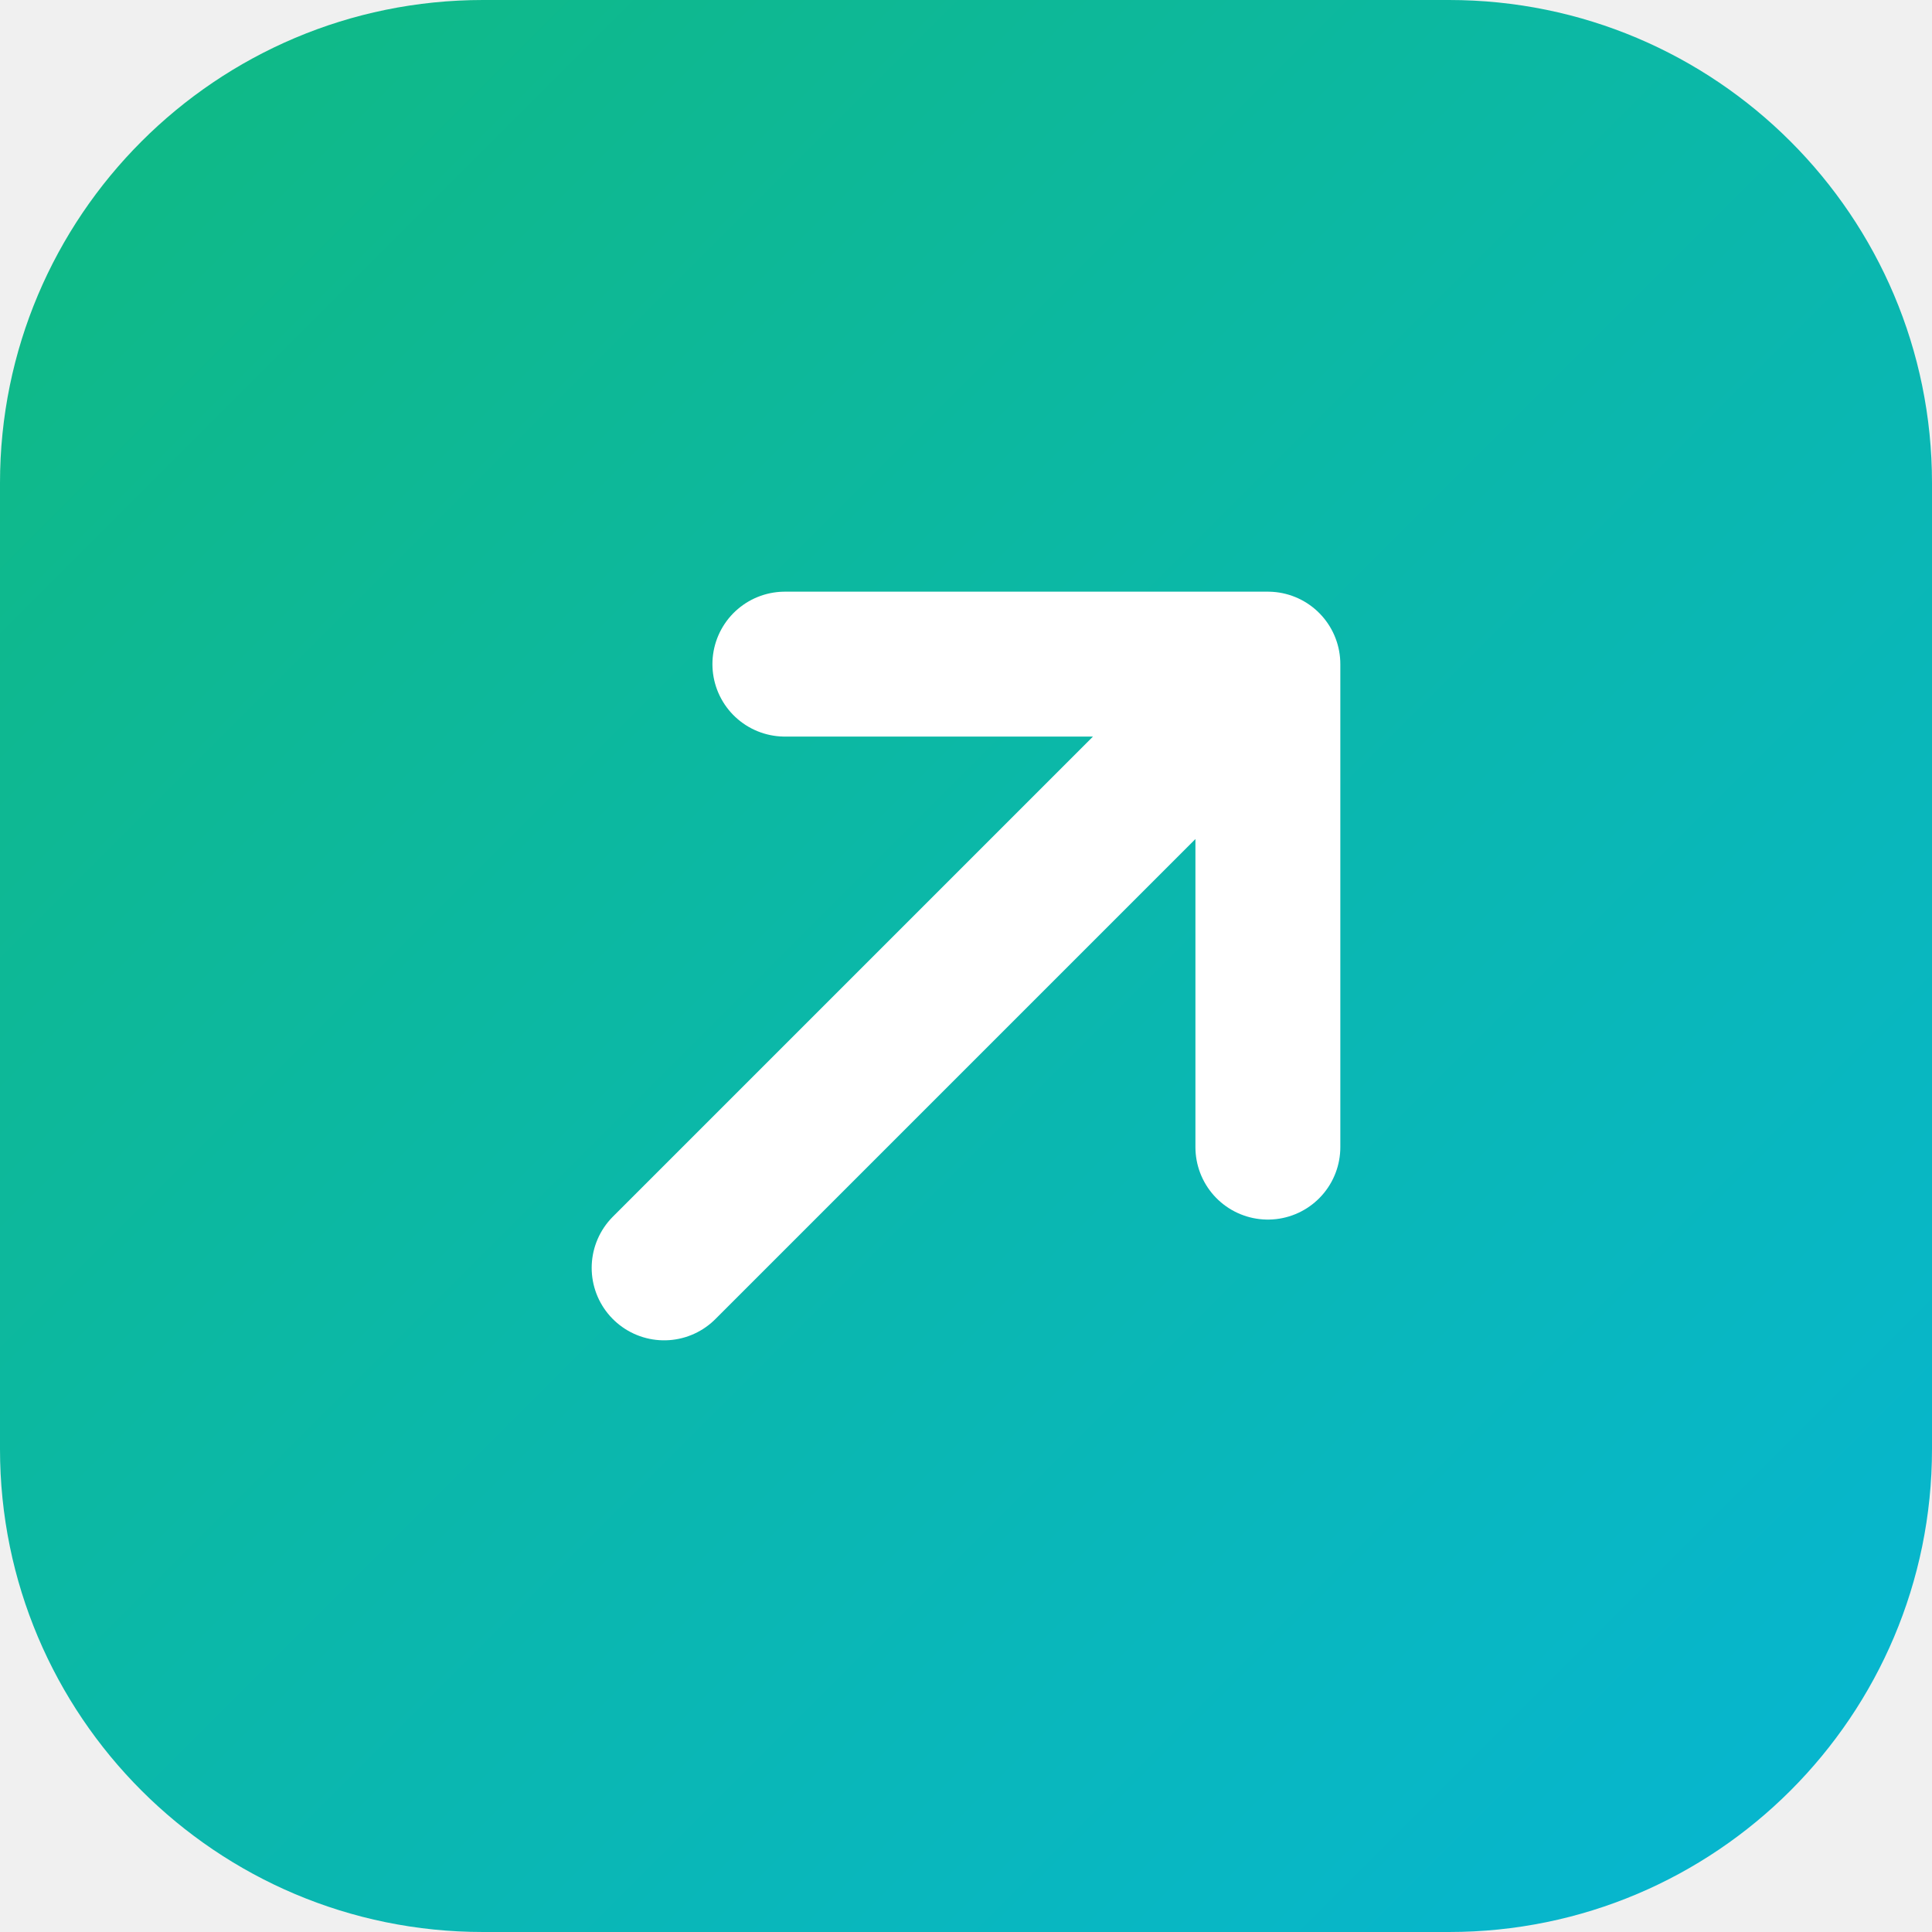
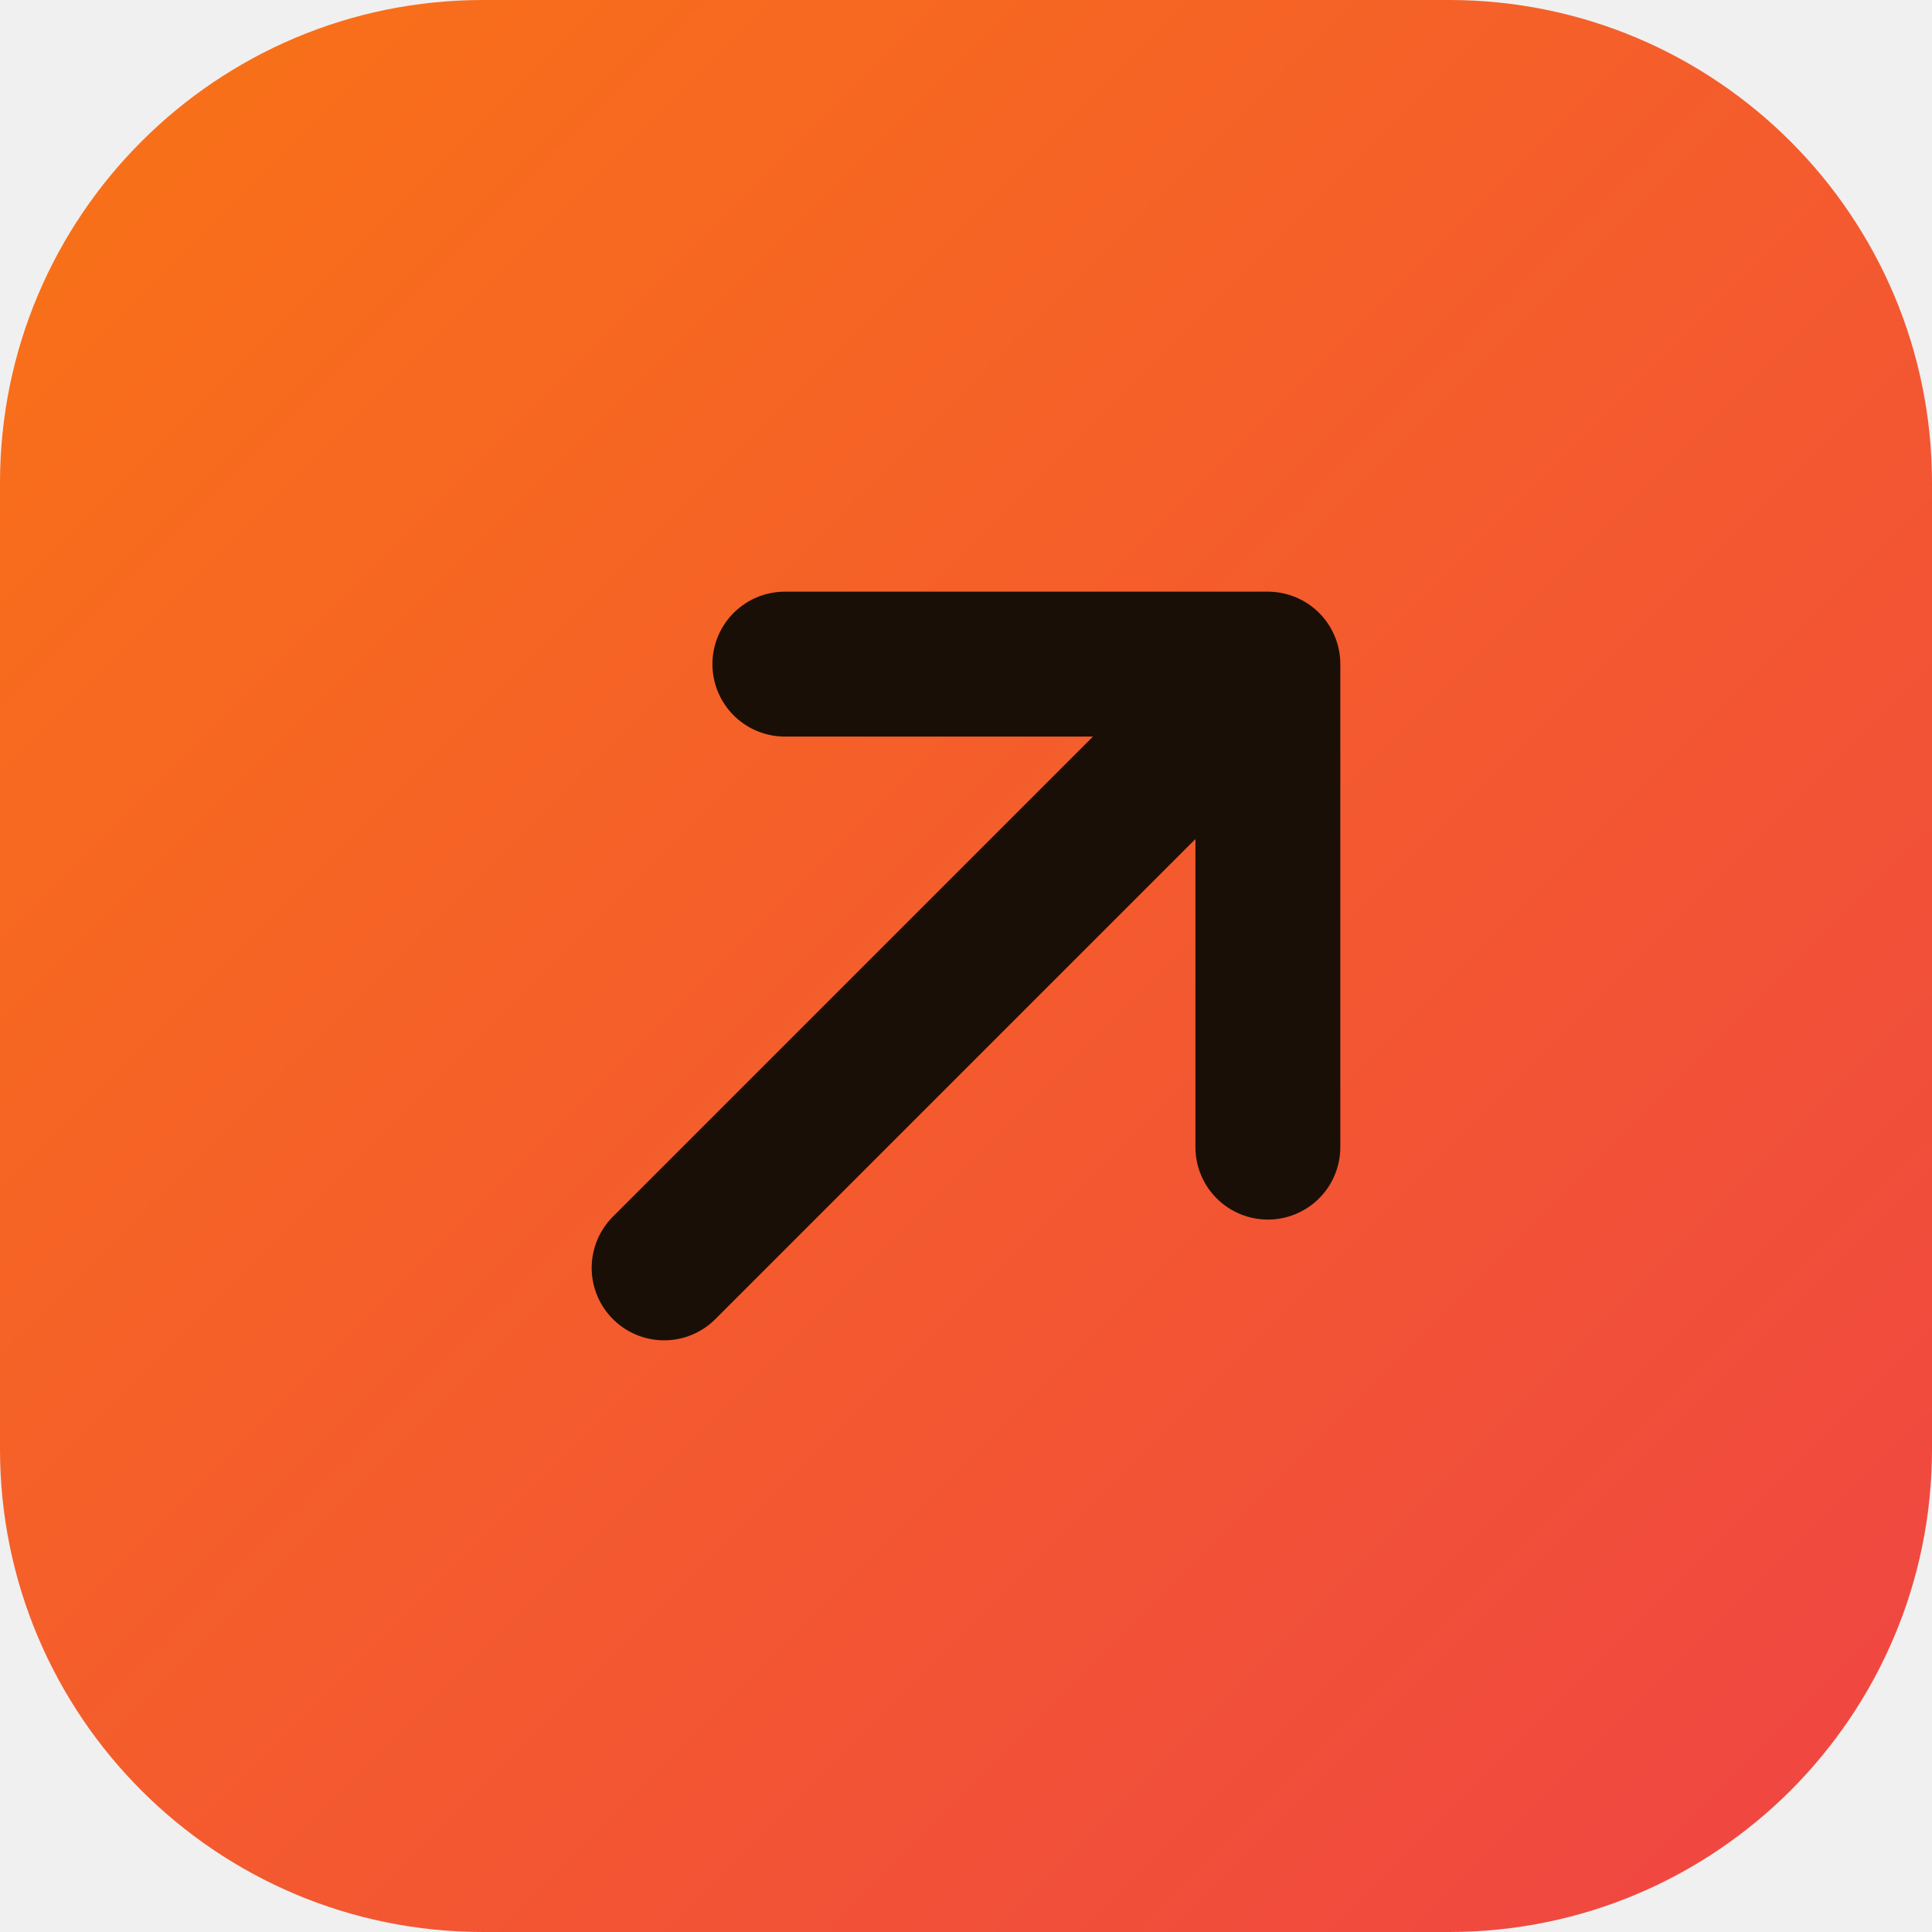
<svg xmlns="http://www.w3.org/2000/svg" width="32" height="32" viewBox="0 0 32 32">
  <defs>
    <linearGradient id="g" x1="0" y1="0" x2="1" y2="1">
-       <stop offset="0" stop-color="#10b981" />
-       <stop offset="1" stop-color="#06b6d4" />
+       <stop offset="0" stop-color="#f97316" />
+       <stop offset="1" stop-color="#ef4444" />
    </linearGradient>
  </defs>
  <rect width="32" height="32" rx="8" fill="url(#g)" />
-   <path d="M11 21 L21 11 M13 11 H21 V19" fill="none" stroke="#ffffff" stroke-width="2.4" stroke-linecap="round" stroke-linejoin="round" />
+   <path d="M11 21 L21 11 M13 11 H21 V19" fill="none" stroke="#1a0f06" stroke-width="2.4" stroke-linecap="round" stroke-linejoin="round" />
</svg>
